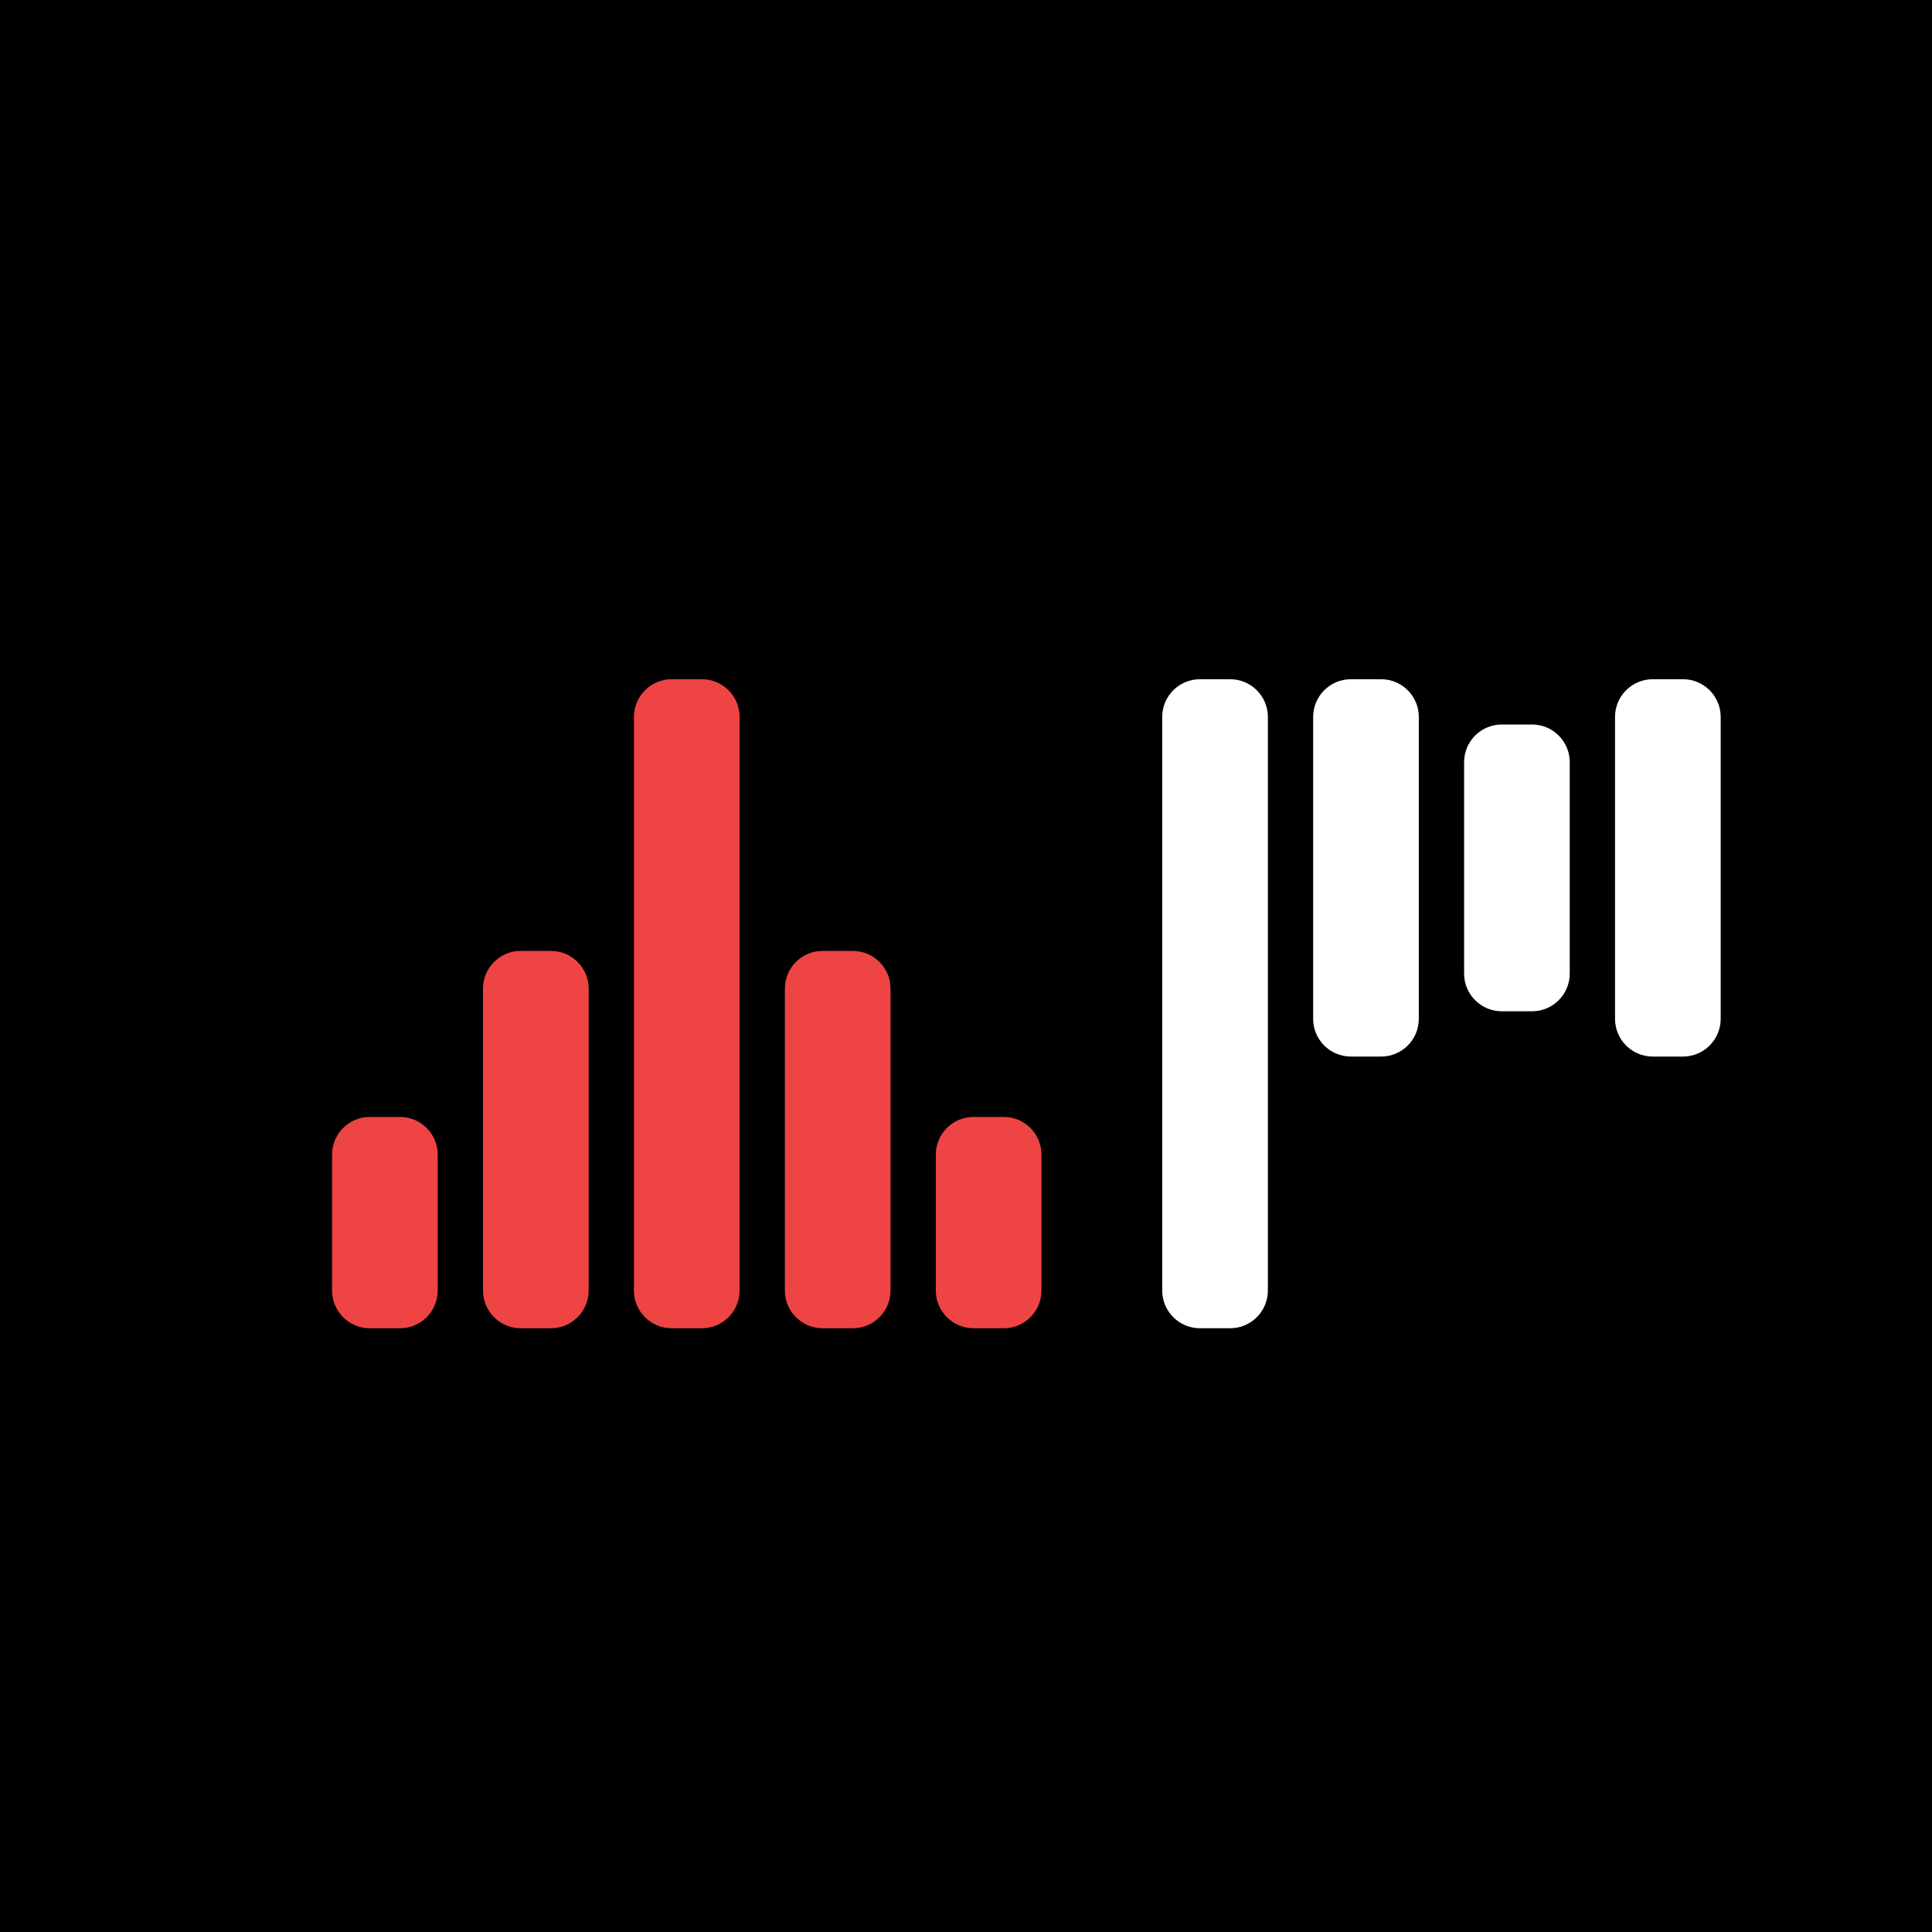
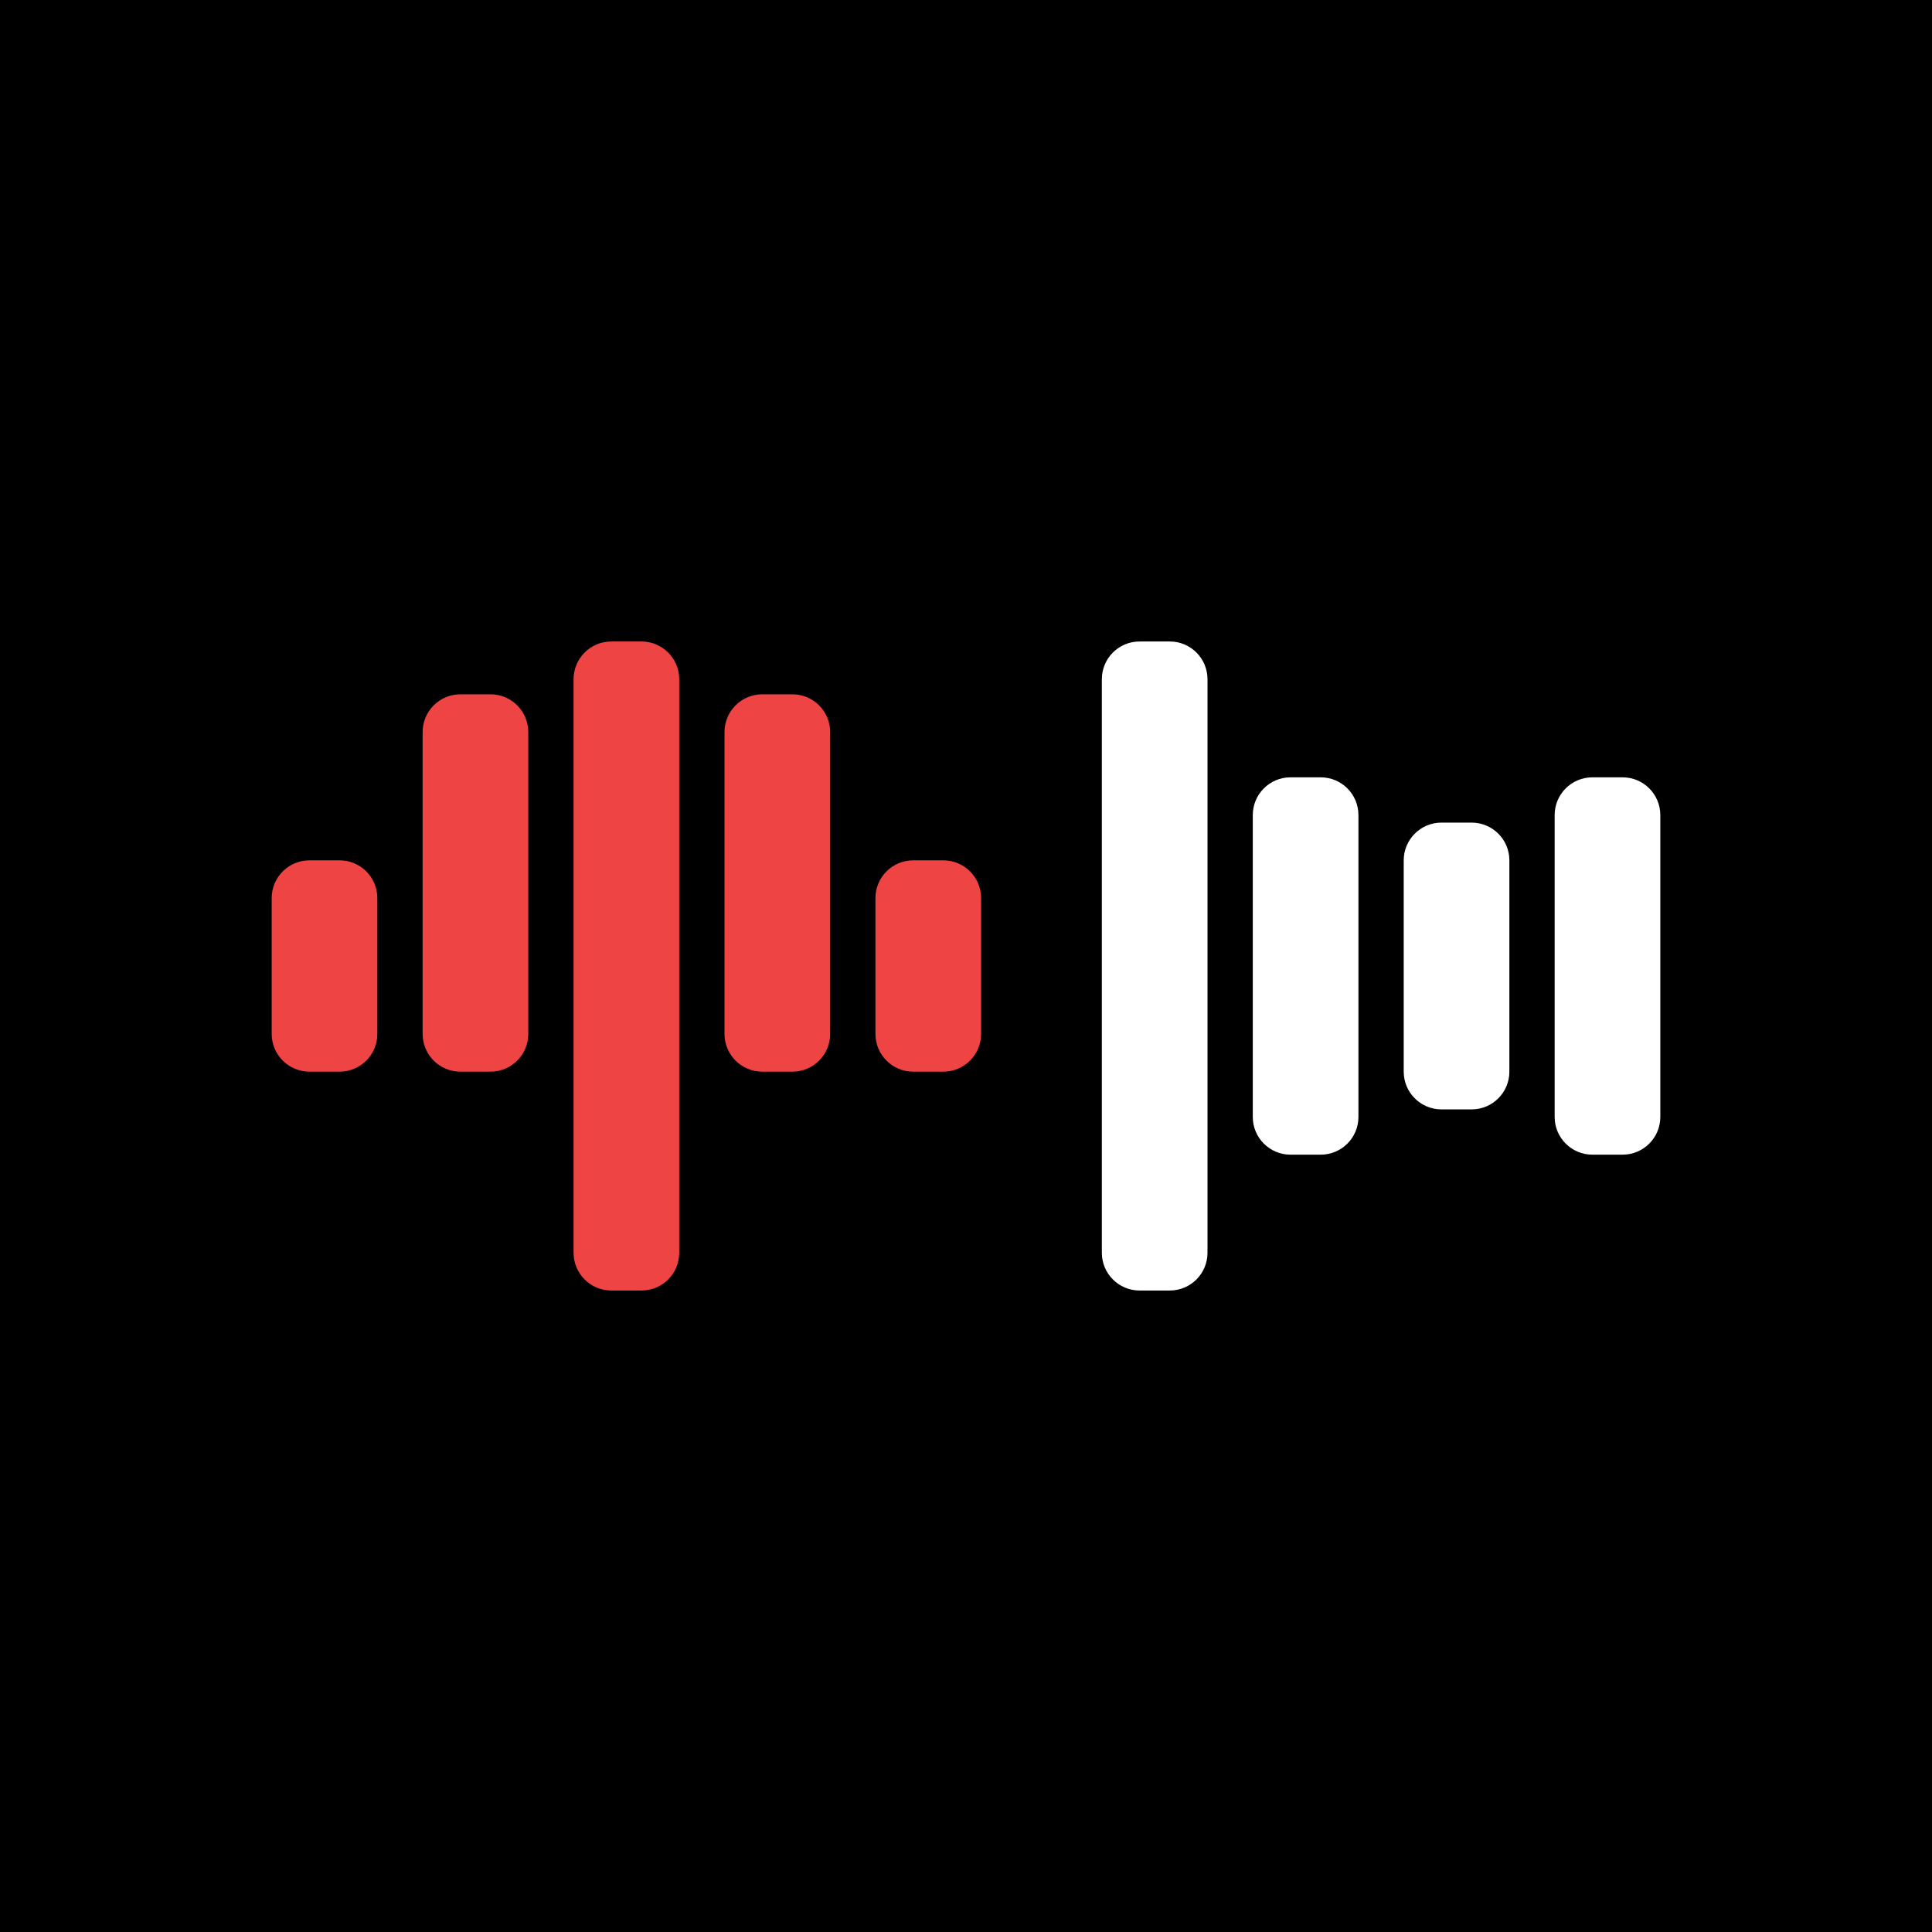
<svg xmlns="http://www.w3.org/2000/svg" width="512" height="512" viewBox="0 0 512 512" fill="none">
  <rect width="512" height="512" fill="#000000" />
-   <rect x="88" y="296" width="28" height="56" rx="10" fill="#ef4444" />
-   <rect x="128" y="252" width="28" height="100" rx="10" fill="#ef4444" />
-   <rect x="168" y="180" width="28" height="172" rx="10" fill="#ef4444" />
-   <rect x="208" y="252" width="28" height="100" rx="10" fill="#ef4444" />
-   <rect x="248" y="296" width="28" height="56" rx="10" fill="#ef4444" />
-   <rect x="308" y="180" width="28" height="172" rx="10" fill="white" />
-   <rect x="348" y="180" width="28" height="100" rx="10" fill="white" />
-   <rect x="388" y="192" width="28" height="76" rx="10" fill="white" />
-   <rect x="428" y="180" width="28" height="100" rx="10" fill="white" />
+   <rect x="72" y="228" width="28" height="56" rx="10" fill="#ef4444" />
+   <rect x="112" y="184" width="28" height="100" rx="10" fill="#ef4444" />
+   <rect x="152" y="170" width="28" height="172" rx="10" fill="#ef4444" />
+   <rect x="192" y="184" width="28" height="100" rx="10" fill="#ef4444" />
+   <rect x="232" y="228" width="28" height="56" rx="10" fill="#ef4444" />
+   <rect x="292" y="170" width="28" height="172" rx="10" fill="white" />
+   <rect x="332" y="206" width="28" height="100" rx="10" fill="white" />
+   <rect x="372" y="218" width="28" height="76" rx="10" fill="white" />
+   <rect x="412" y="206" width="28" height="100" rx="10" fill="white" />
</svg>
